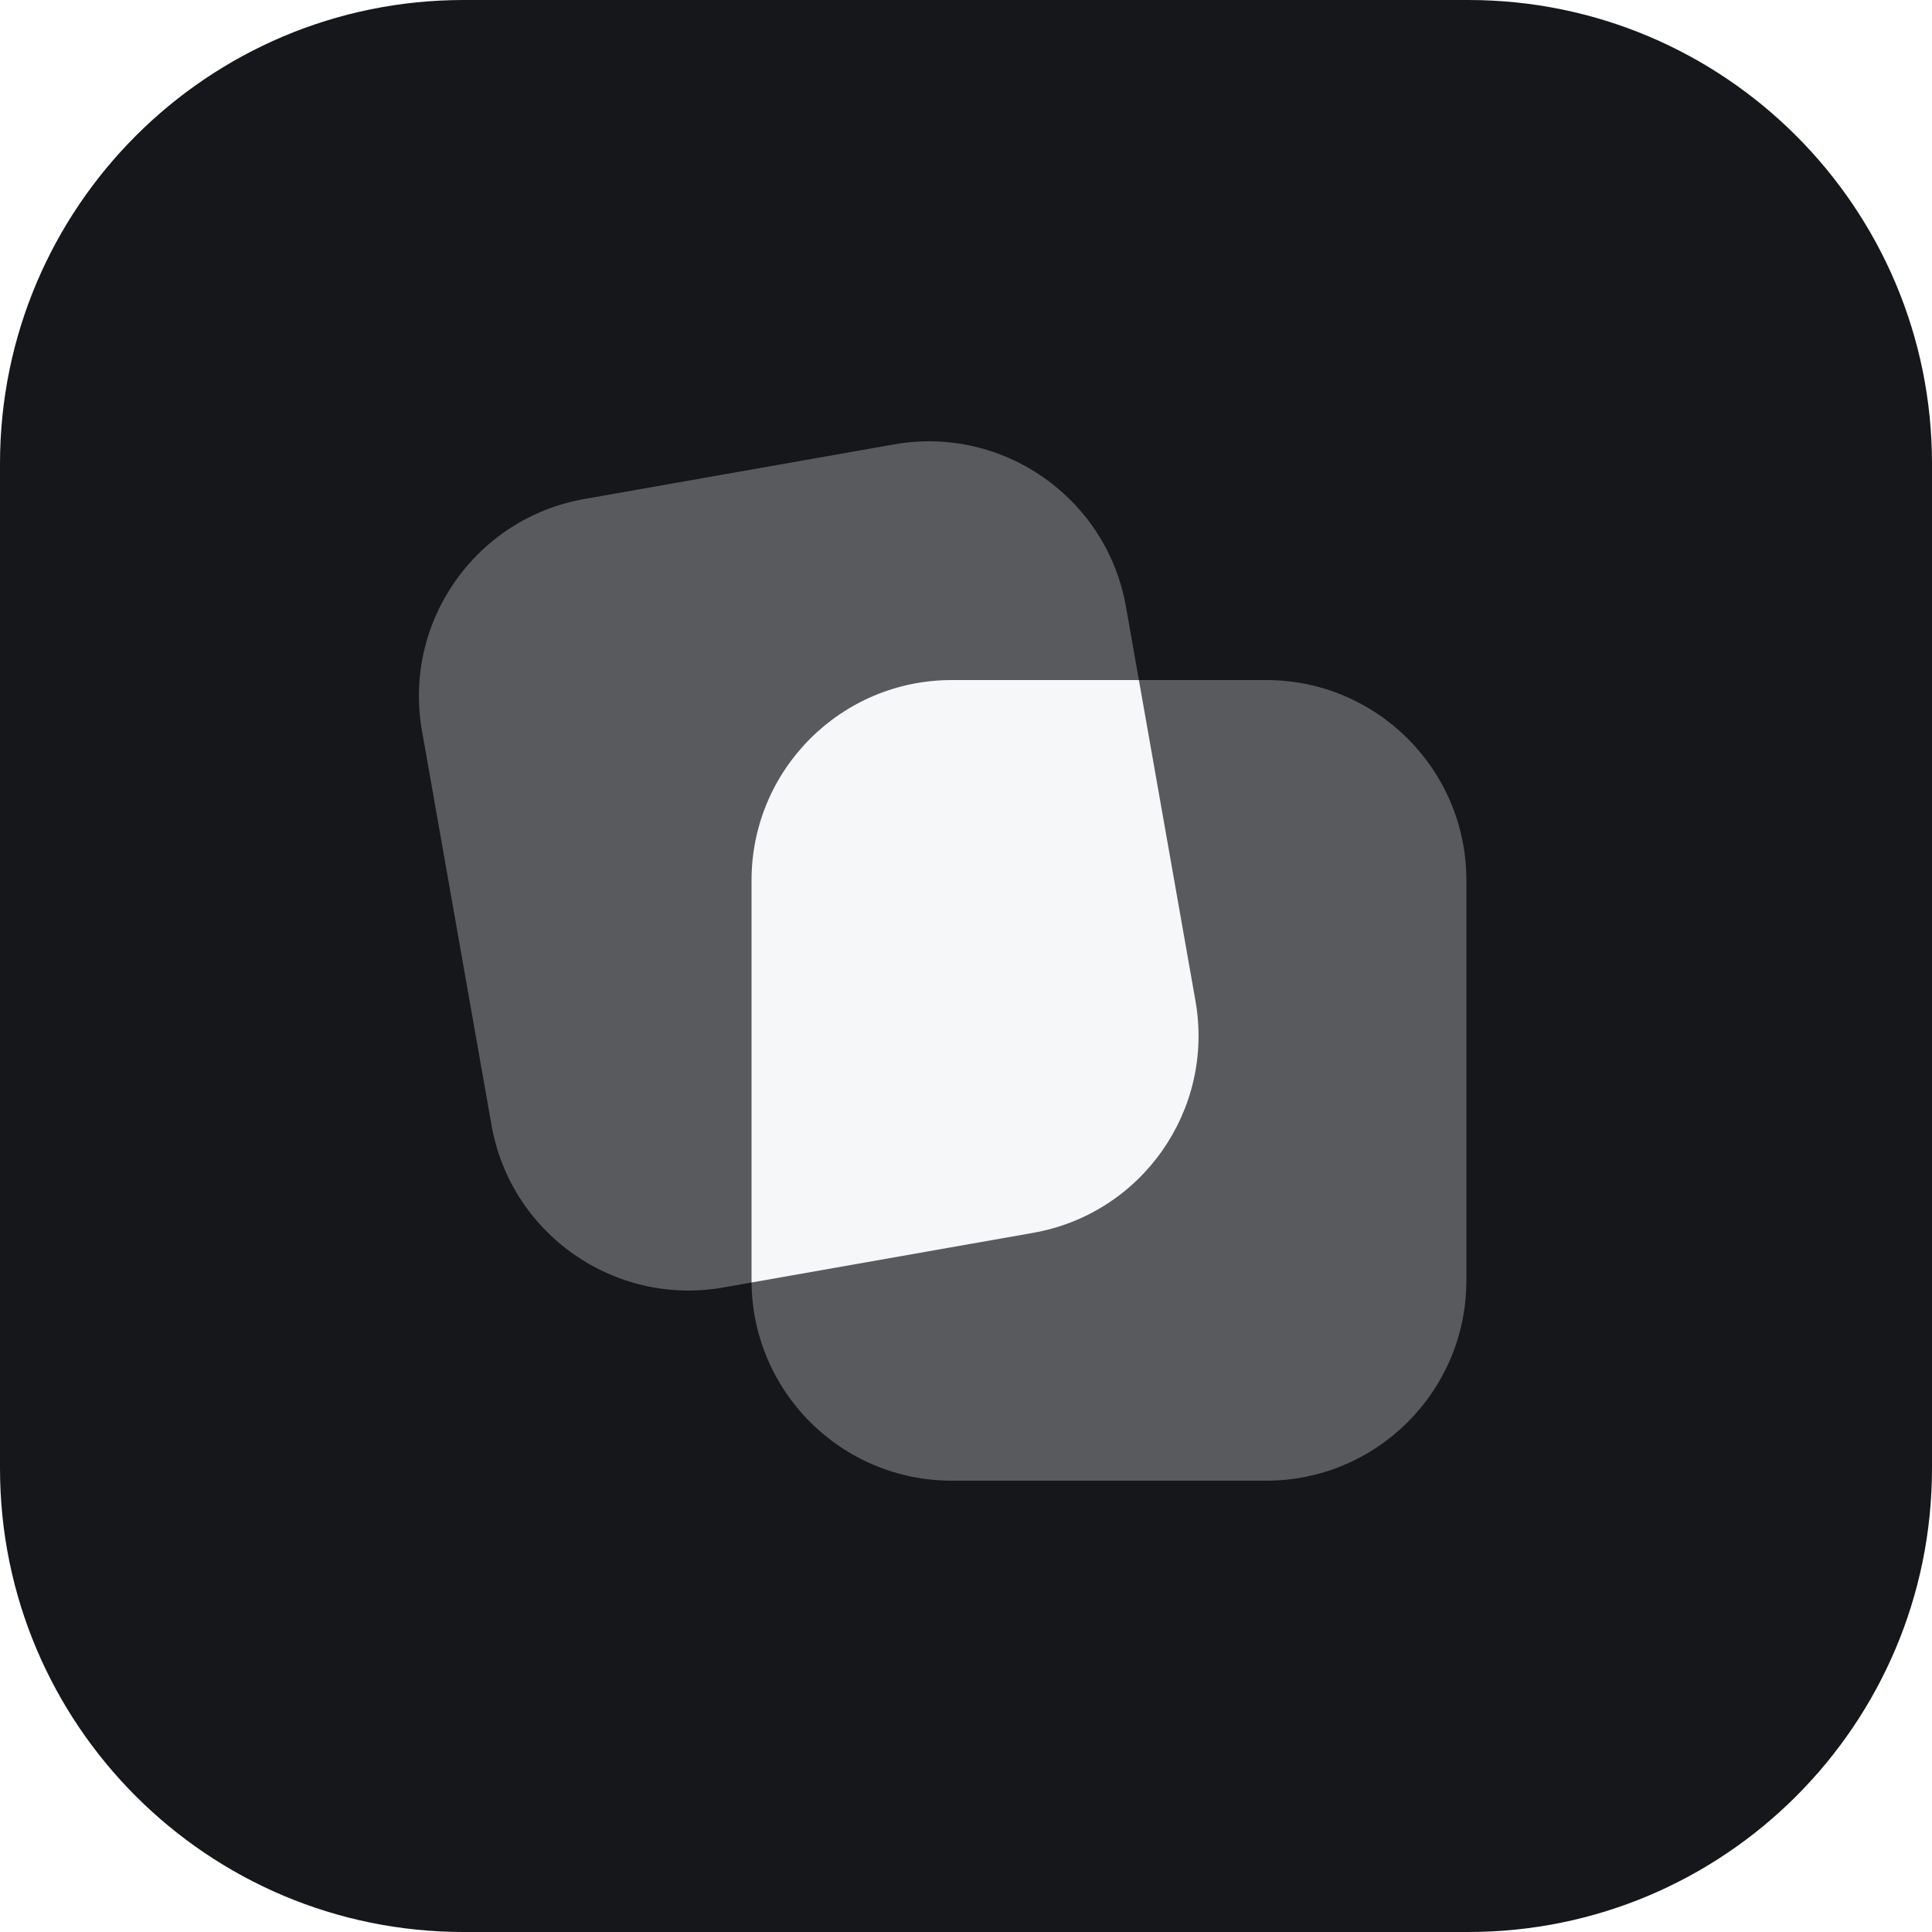
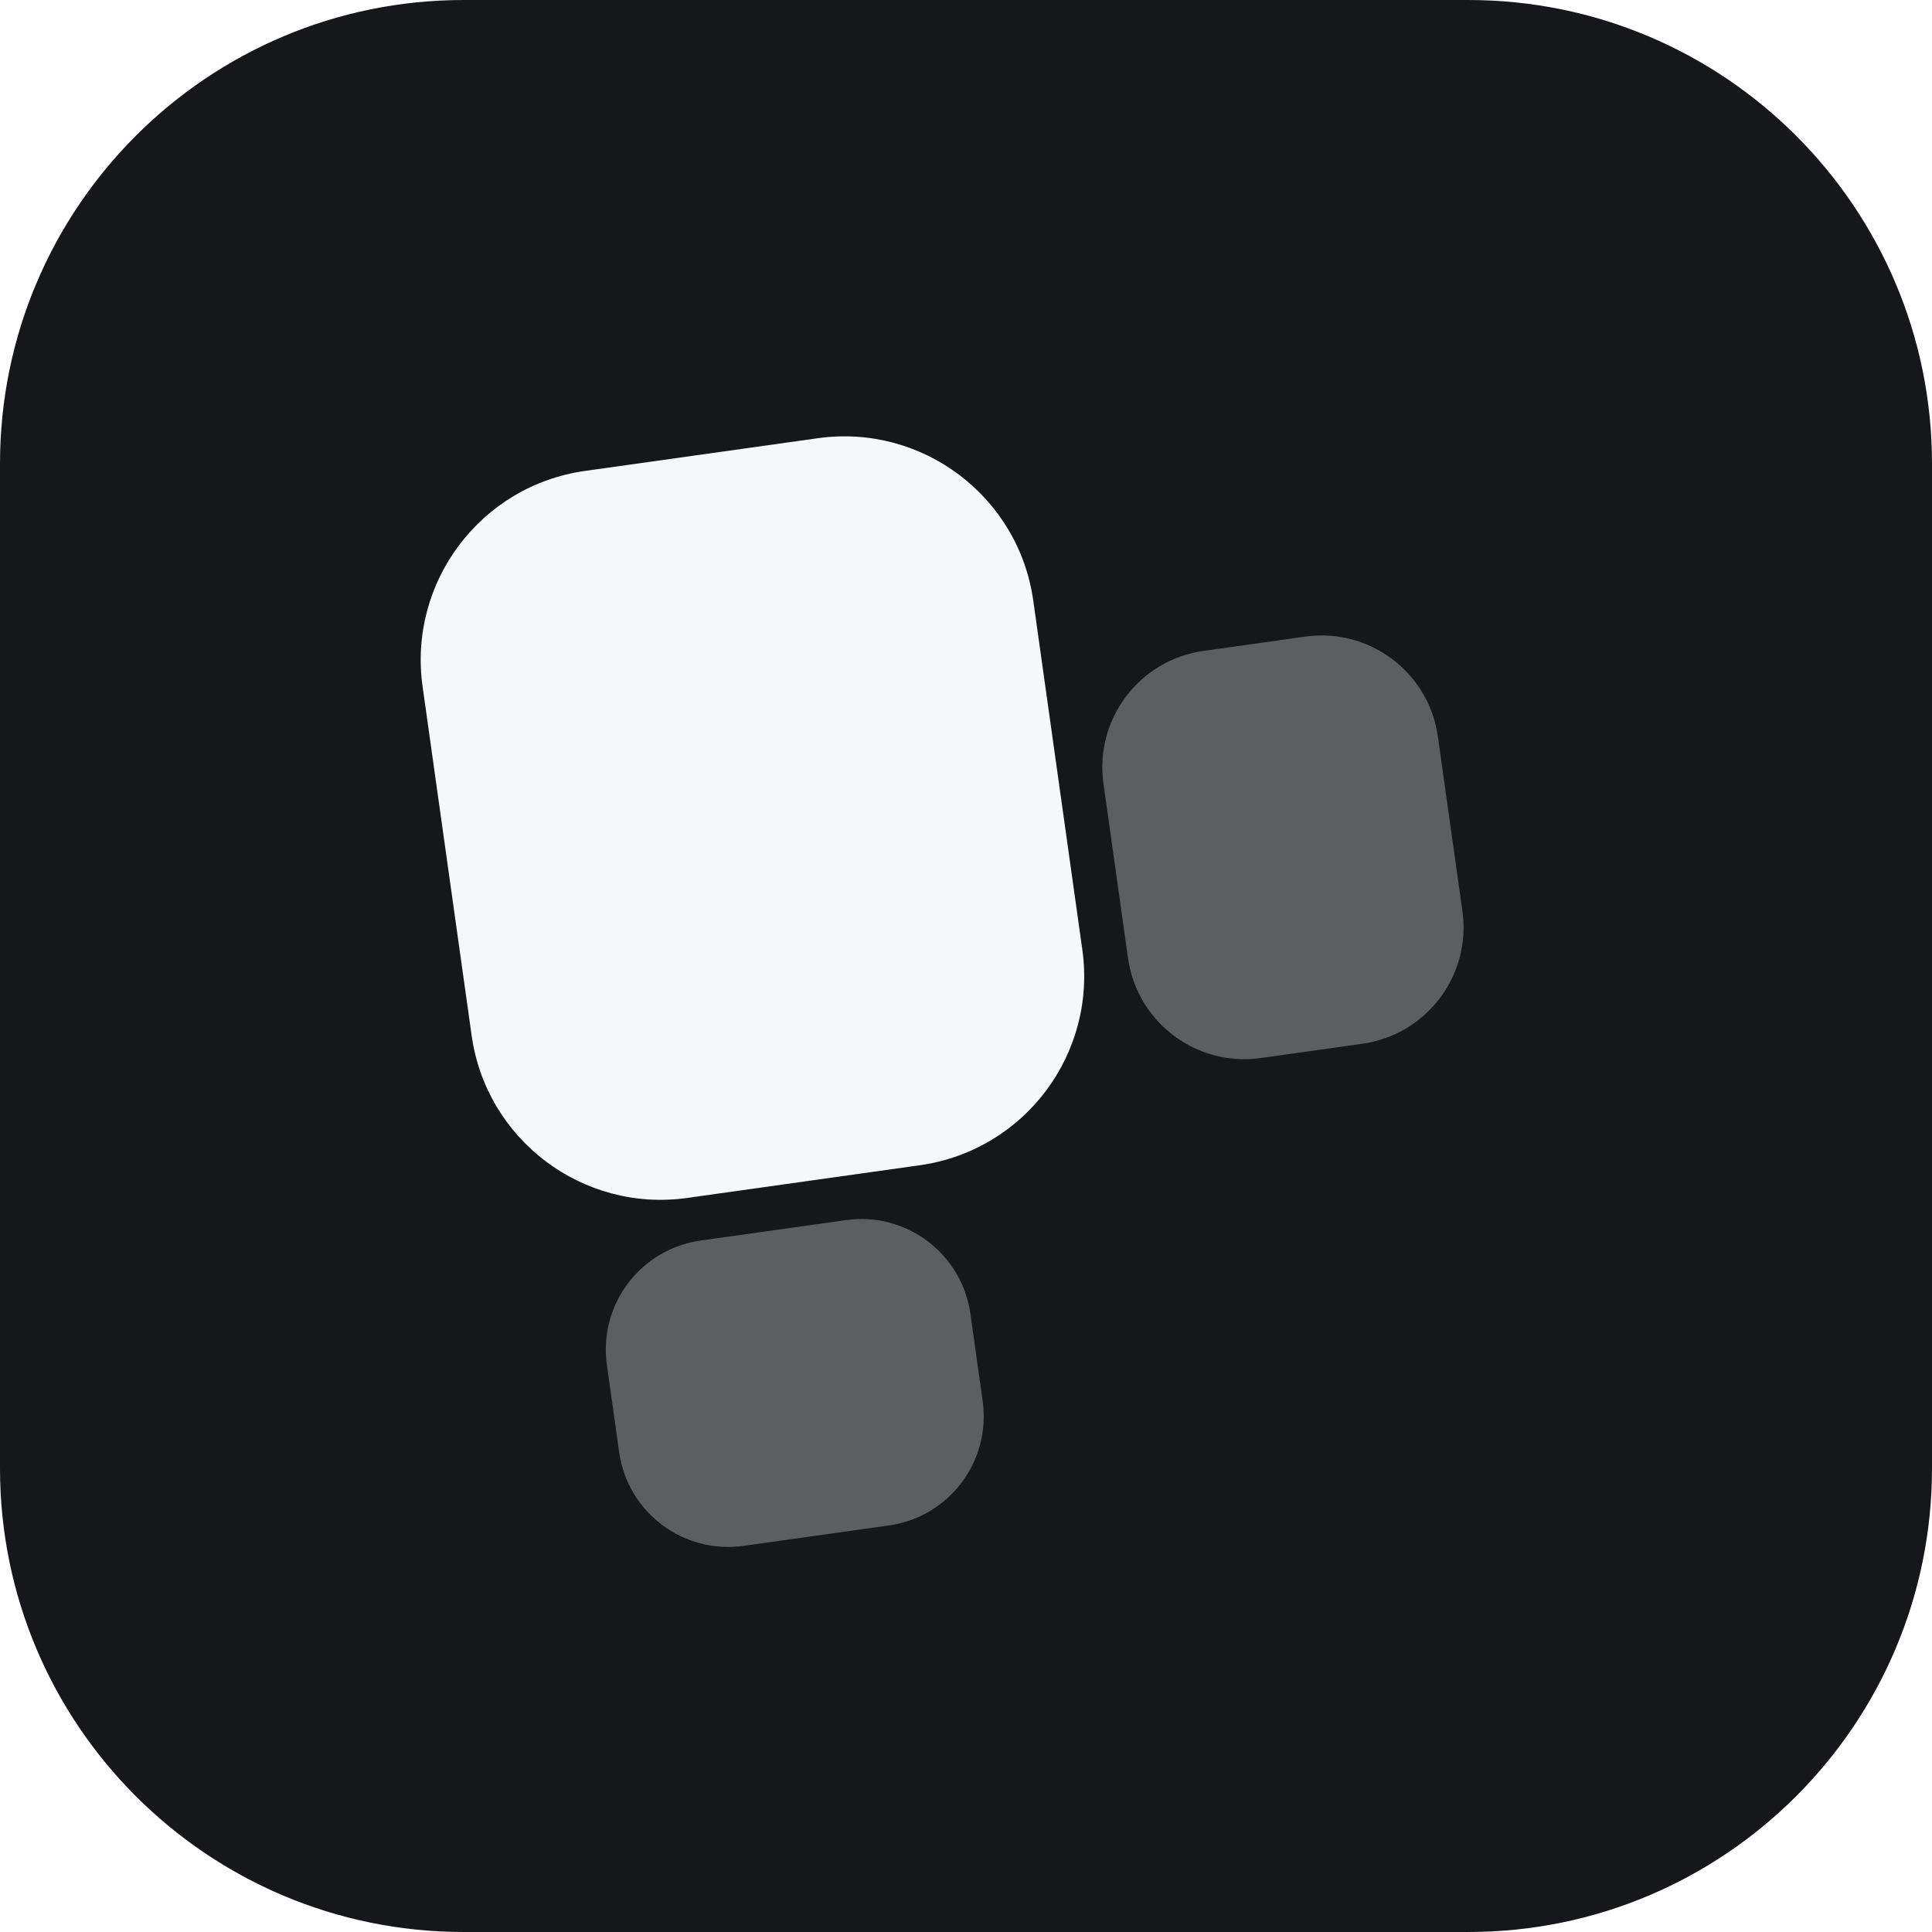
<svg xmlns="http://www.w3.org/2000/svg" width="96" height="96" viewBox="0 0 100 100">
-   <defs>
-     <clipPath id="a">
-       <rect x="14" y="15" width="50" height="56" rx="14" transform="rotate(-10 39 43)" />
-     </clipPath>
-   </defs>
  <rect width="100" height="100" rx="24" fill="#16171b" />
-   <g transform="translate(13 13) scale(.74)" fill="#f6f7f9">
-     <g opacity=".3">
-       <rect x="14" y="15" width="50" height="56" rx="14" transform="rotate(-10 39 43)" />
-       <rect x="35" y="30" width="50" height="56" rx="14" />
+   <g transform="translate(12 12) scale(.76)" fill="#f6f7f9">
+     <g transform="rotate(-8 50 50) translate(-2 -5)">
+       <g opacity=".32">
+         <rect x="63" y="36" width="23" height="28" rx="8" />
+         <rect x="24" y="71" width="25" height="21" rx="7.5" />
+       </g>
+       <rect x="18" y="18" width="42" height="50" rx="13" />
    </g>
-     <rect x="35" y="30" width="50" height="56" rx="14" clip-path="url(#a)" />
  </g>
</svg>
